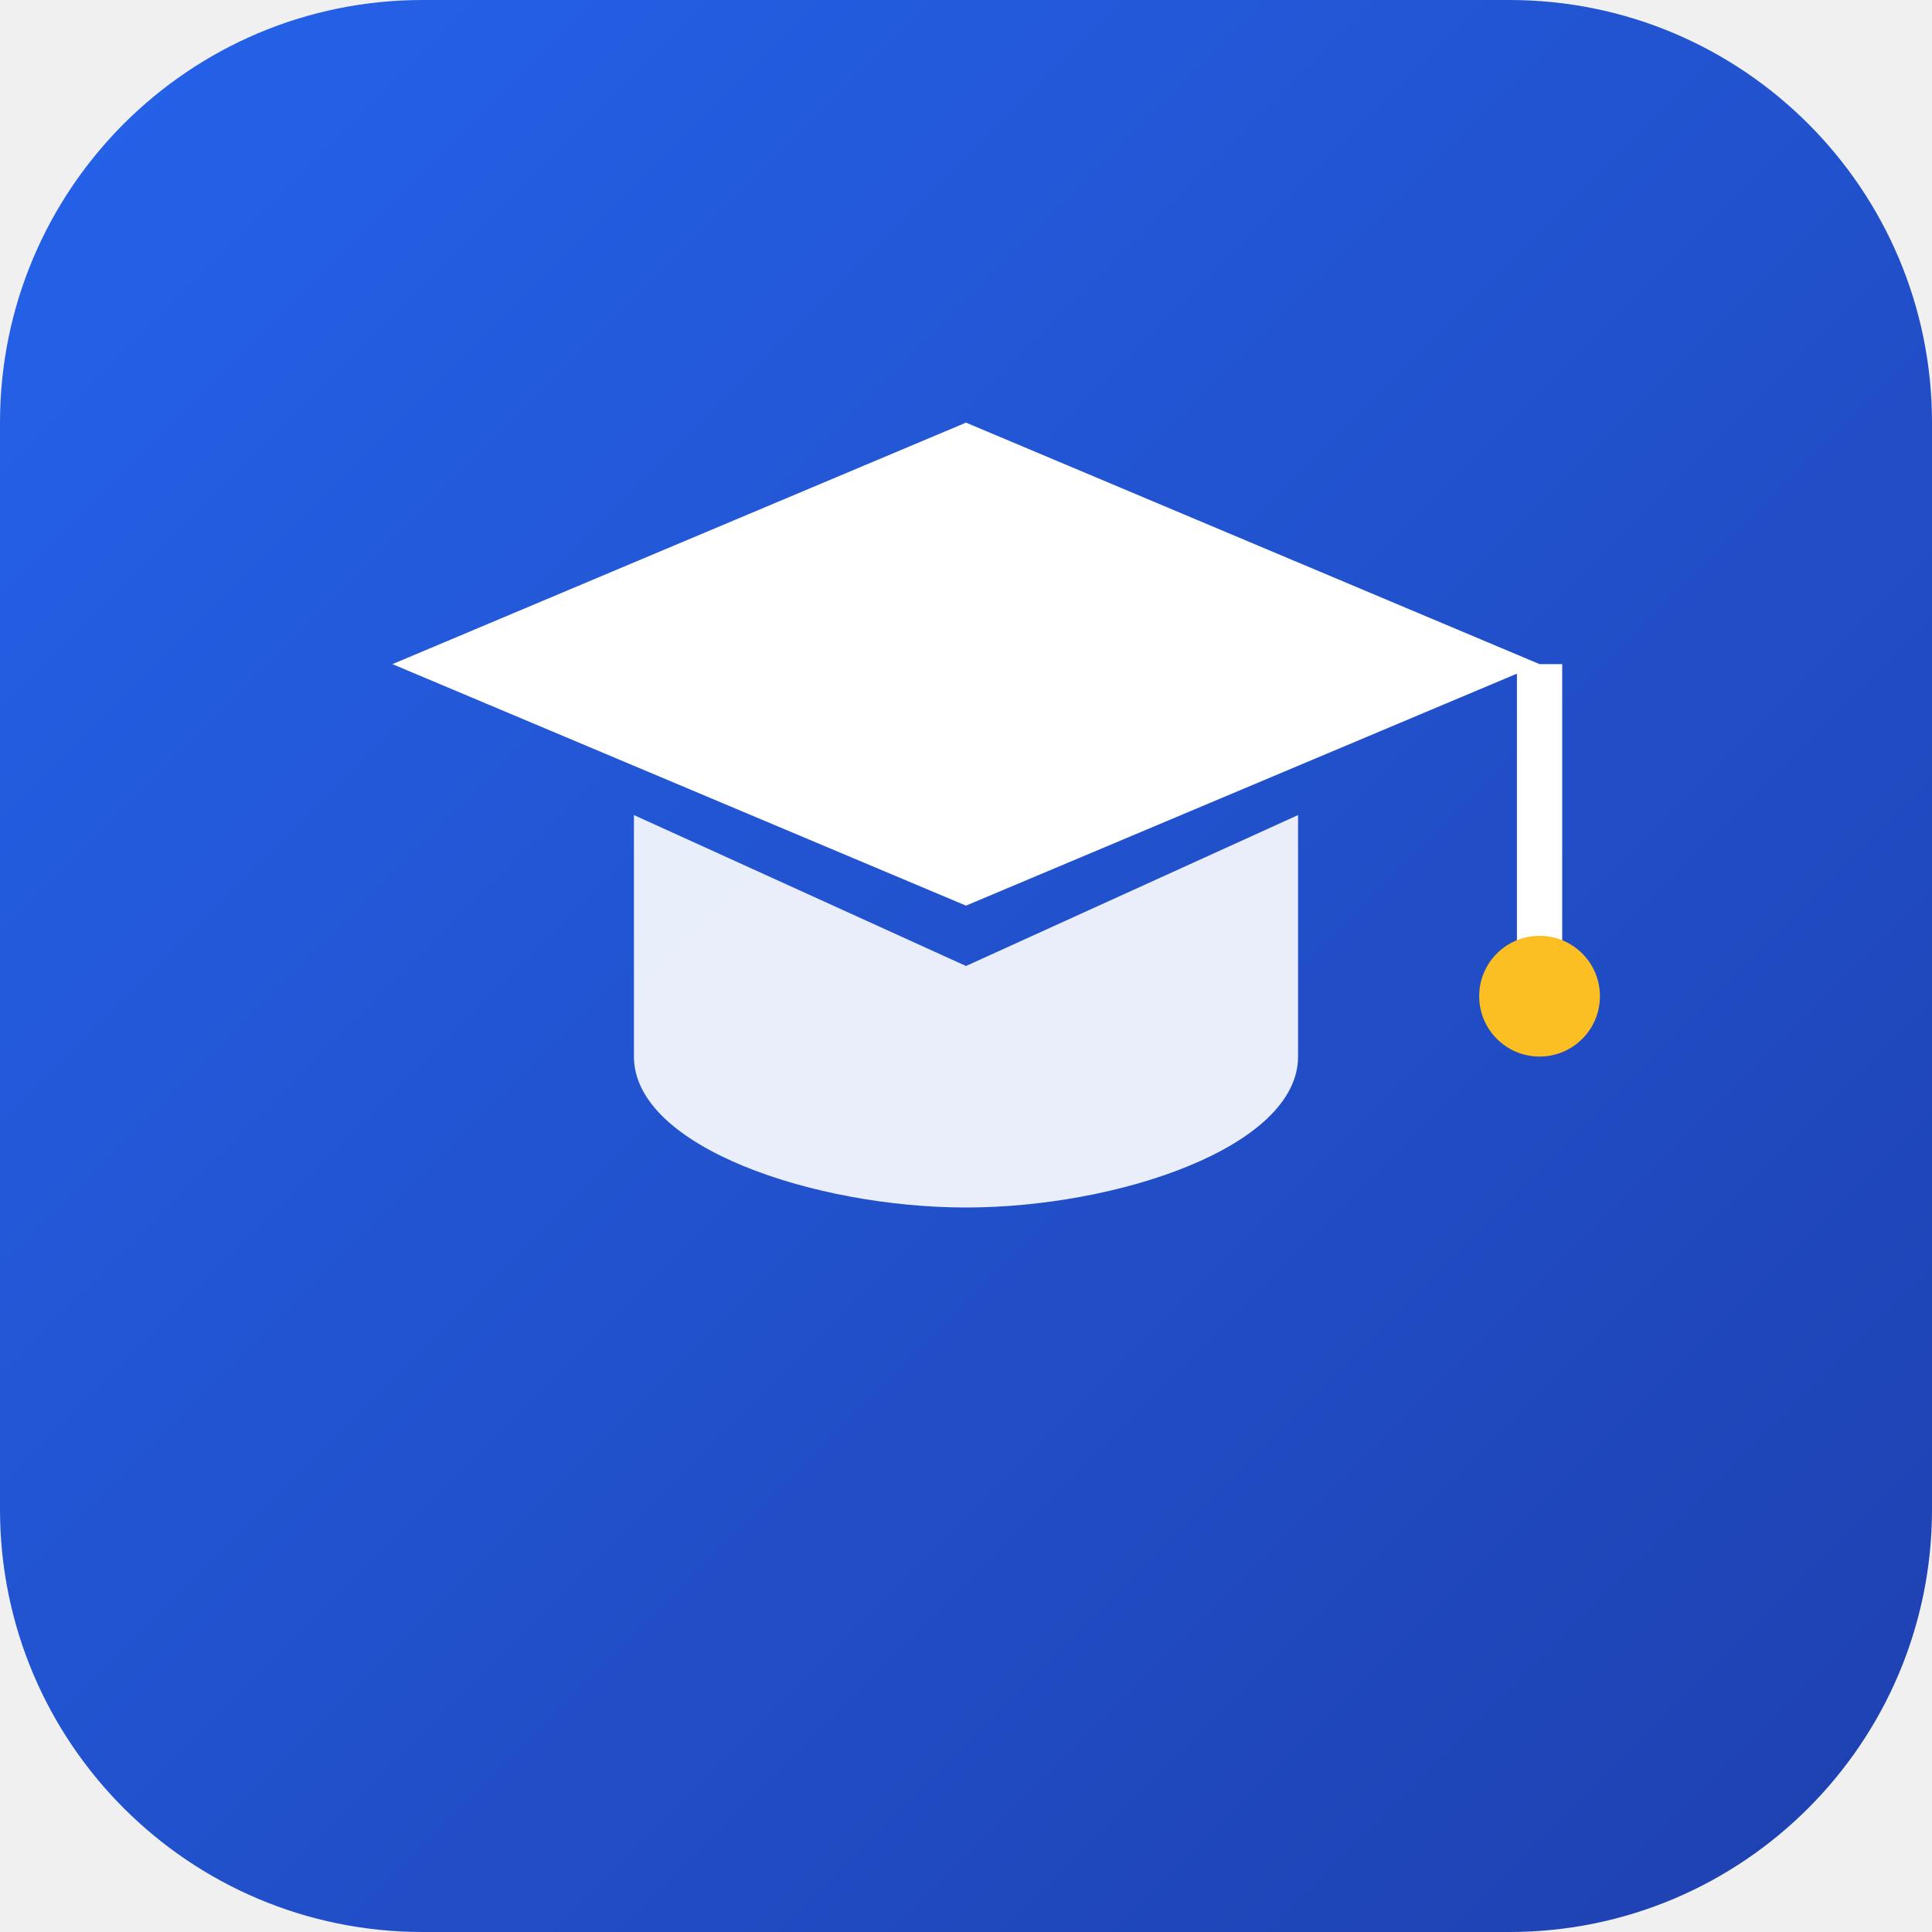
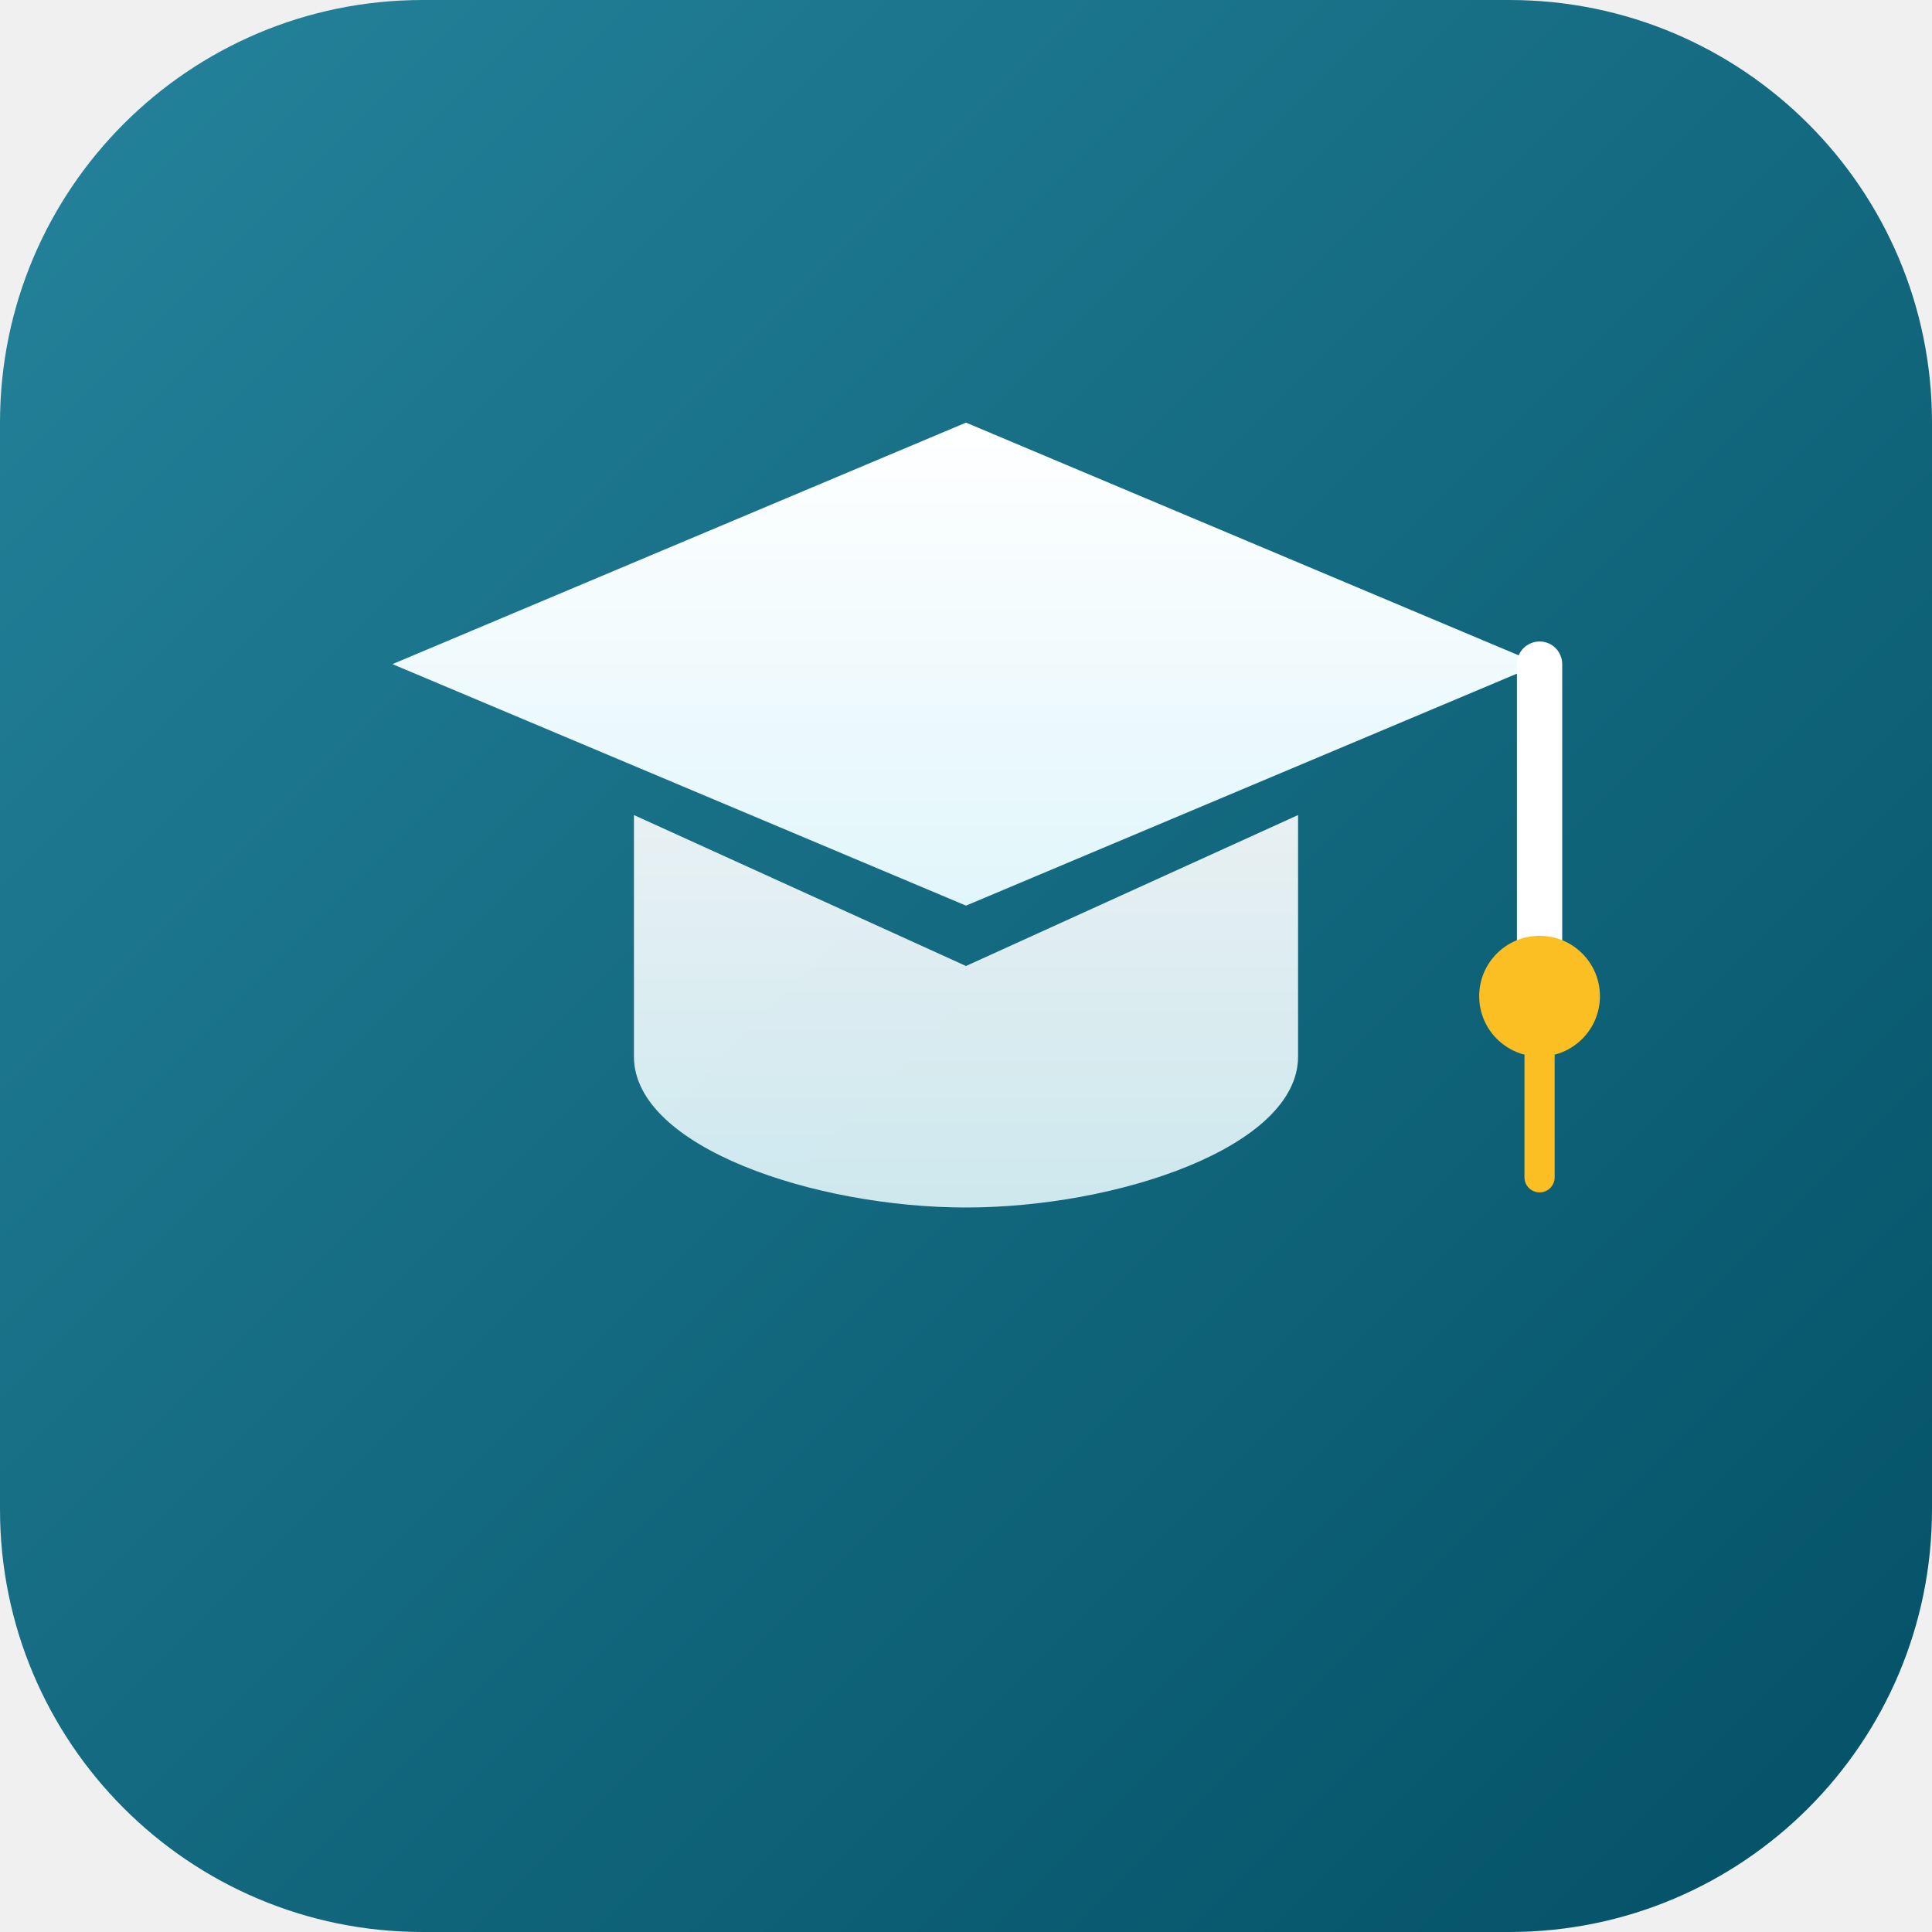
<svg xmlns="http://www.w3.org/2000/svg" width="128" height="128" viewBox="0 0 128 128">
  <defs>
    <linearGradient id="bg" x1="0%" y1="0%" x2="100%" y2="100%">
-       <stop offset="0%" style="stop-color:#2563eb" />
-       <stop offset="100%" style="stop-color:#1e40af" />
+       <stop offset="0%" style="stop-color:#24839b" />
+       <stop offset="100%" style="stop-color:#035065" />
+     </linearGradient>
+     <linearGradient id="capGrad" x1="0%" y1="0%" x2="0%" y2="100%">
+       <stop offset="0%" style="stop-color:#ffffff" />
+       <stop offset="100%" style="stop-color:#e1f6fb" />
    </linearGradient>
  </defs>
  <rect width="128" height="128" rx="28" fill="url(#bg)" />
  <g transform="translate(64, 52)">
-     <path d="M-38,-8 L0,-24 L38,-8 L0,8 Z" fill="#ffffff" />
-     <path d="M-22,2 L-22,18 C-22,24 -10,28 0,28 C10,28 22,24 22,18 L22,2 L0,12 Z" fill="#ffffff" opacity="0.9" />
-     <line x1="38" y1="-8" x2="38" y2="12" stroke="#ffffff" stroke-width="3" />
+     <path d="M-38,-8 L0,-24 L38,-8 L0,8 Z" fill="url(#capGrad)" />
+     <path d="M-22,2 L-22,18 C-22,24 -10,28 0,28 C10,28 22,24 22,18 L22,2 L0,12 Z" fill="url(#capGrad)" opacity="0.9" />
+     <line x1="38" y1="-8" x2="38" y2="12" stroke="#ffffff" stroke-width="3" stroke-linecap="round" />
    <circle cx="38" cy="14" r="4" fill="#fbbf24" />
+     <line x1="38" y1="18" x2="38" y2="26" stroke="#fbbf24" stroke-width="2" stroke-linecap="round" />
  </g>
</svg>
